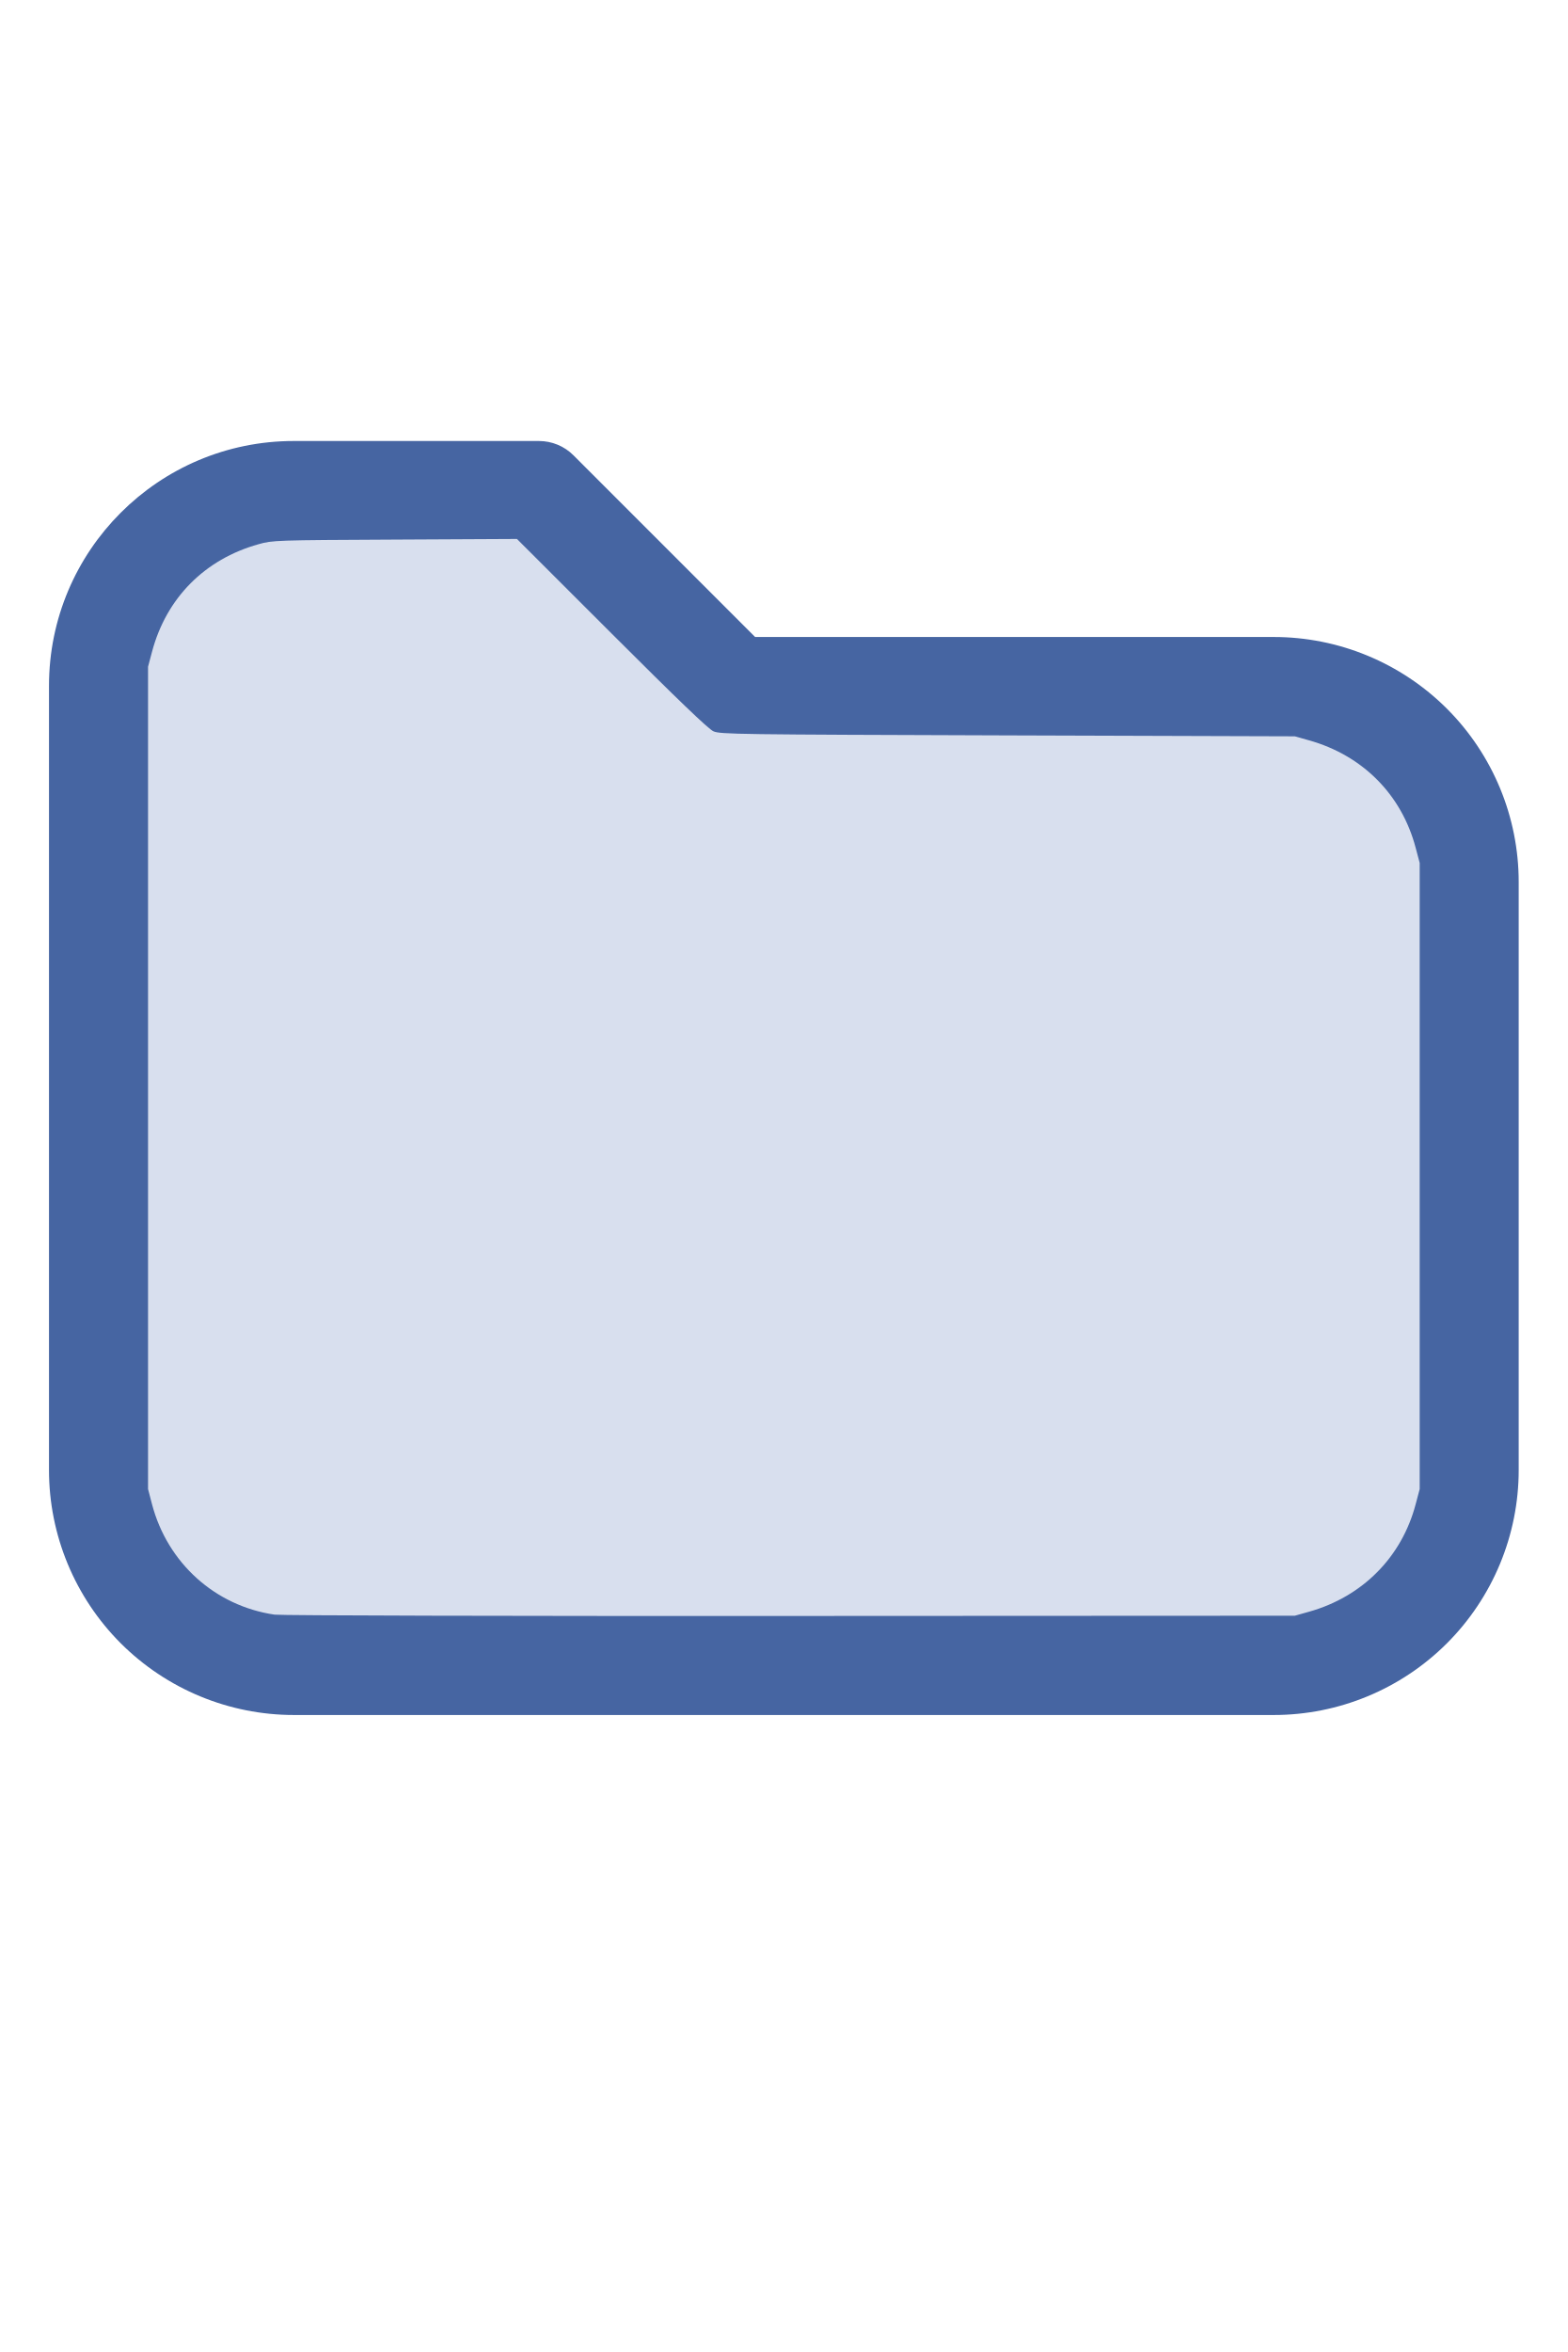
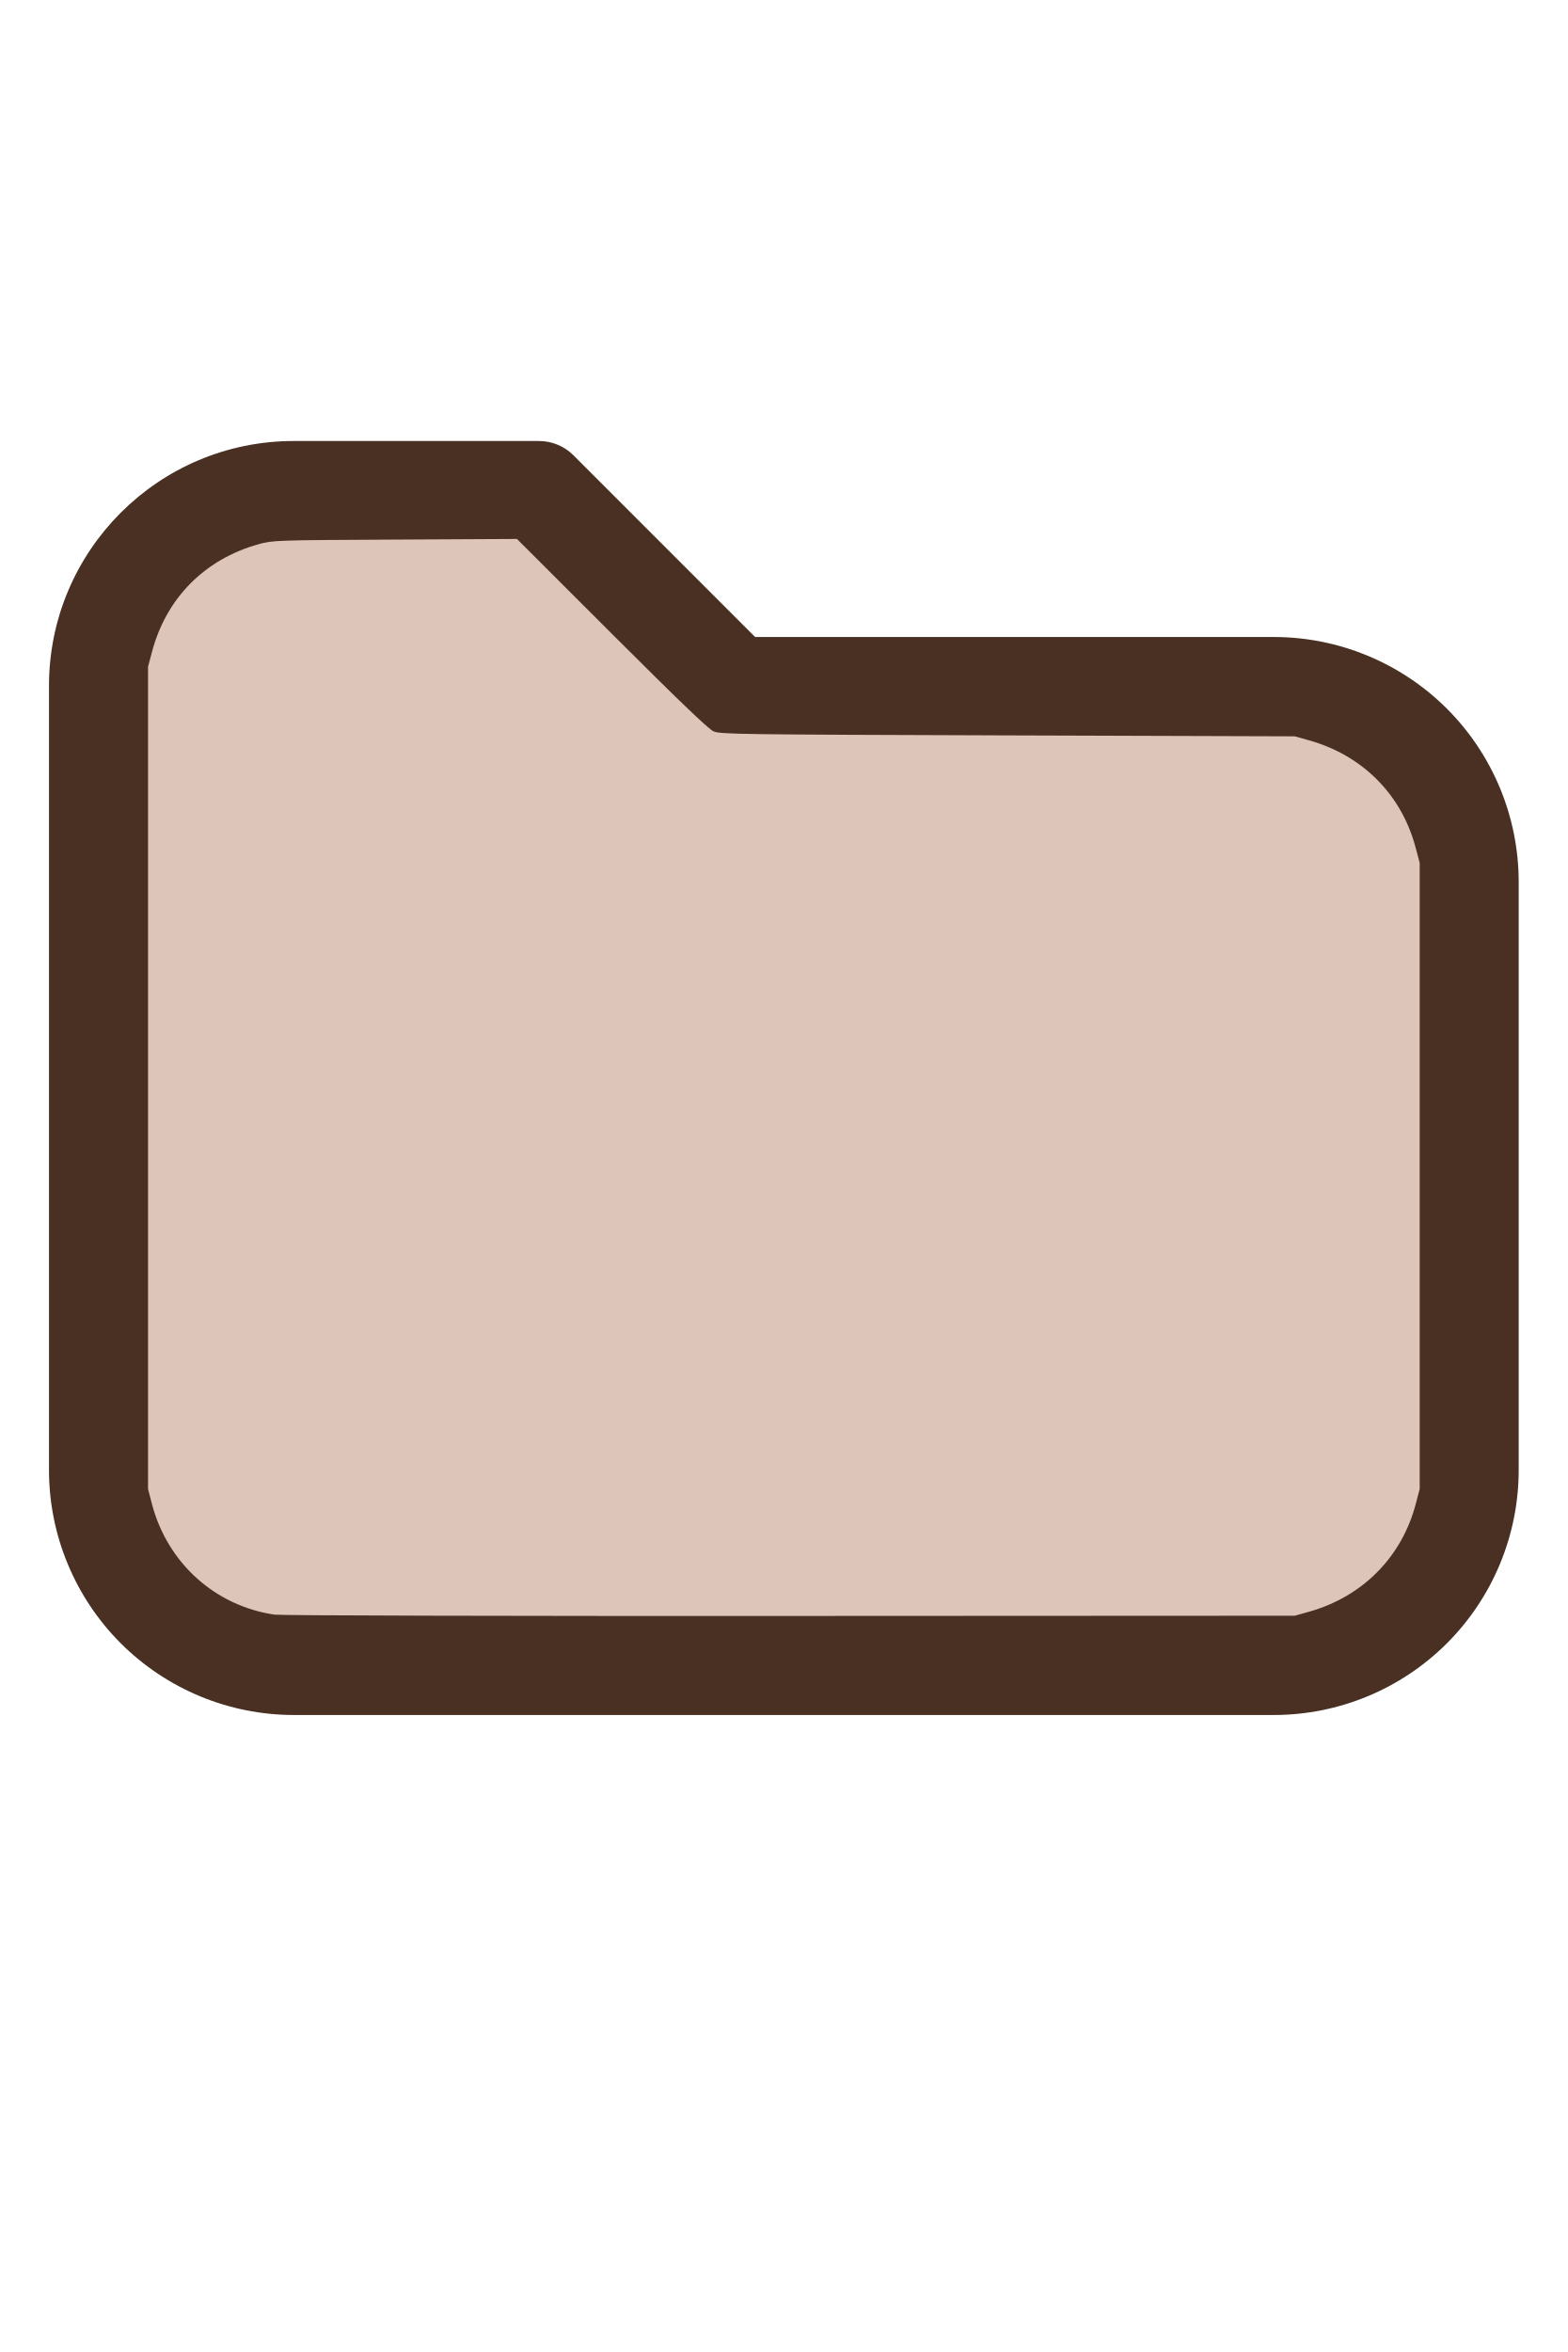
<svg xmlns="http://www.w3.org/2000/svg" version="1.1" width="16" height="24" viewBox="0 0 32 32" xml:space="preserve">
-   <g style="fill:#4665A2;">
+   <g style="fill:#493023;">
    <path d="M1,5.998l-0,16.002c-0,1.326 0.527,2.598 1.464,3.536c0.938,0.937 2.21,1.464 3.536,1.464c5.322,0 14.678,-0 20,0c1.326,0 2.598,-0.527 3.536,-1.464c0.937,-0.938 1.464,-2.21 1.464,-3.536c0,-3.486 0,-8.514 0,-12c0,-1.326 -0.527,-2.598 -1.464,-3.536c-0.938,-0.937 -2.21,-1.464 -3.536,-1.464c-0,0 -10.586,0 -10.586,0c0,-0 -3.707,-3.707 -3.707,-3.707c-0.187,-0.188 -0.442,-0.293 -0.707,-0.293l-5.002,0c-2.76,0 -4.998,2.238 -4.998,4.998Zm2,-0l-0,16.002c-0,0.796 0.316,1.559 0.879,2.121c0.562,0.563 1.325,0.879 2.121,0.879l20,0c0.796,0 1.559,-0.316 2.121,-0.879c0.563,-0.562 0.879,-1.325 0.879,-2.121c0,-3.486 0,-8.514 0,-12c0,-0.796 -0.316,-1.559 -0.879,-2.121c-0.562,-0.563 -1.325,-0.879 -2.121,-0.879c-7.738,0 -11,0 -11,0c-0.265,0 -0.52,-0.105 -0.707,-0.293c-0,0 -3.707,-3.707 -3.707,-3.707c-0,0 -4.588,0 -4.588,0c-1.656,0 -2.998,1.342 -2.998,2.998Z" />
  </g>
-   <g style="fill:#D8DFEE;stroke-width:0;">
+   <g style="fill:#DDC5B9;stroke-width:0;">
    <path d="M 5.606,24.952 C 4.392,24.775 3.42,23.9 3.103,22.699 L 3.022,22.389 V 13.998 5.606 L 3.104,5.298 C 3.396,4.203 4.18,3.412 5.279,3.106 5.565,3.026 5.615,3.024 8.061,3.012 l 2.491,-0.013 1.932,1.93 c 1.344,1.343 1.976,1.95 2.078,1.995 0.137,0.062 0.474,0.066 6.007,0.084 l 5.861,0.019 0.291,0.082 c 1.095,0.308 1.89,1.109 2.176,2.193 l 0.082,0.309 V 16 22.389 l -0.082,0.309 c -0.284,1.079 -1.086,1.888 -2.176,2.194 l -0.291,0.082 -10.303,0.005 c -5.7,0.003 -10.4,-0.009 -10.521,-0.027 z" />
  </g>
</svg>
